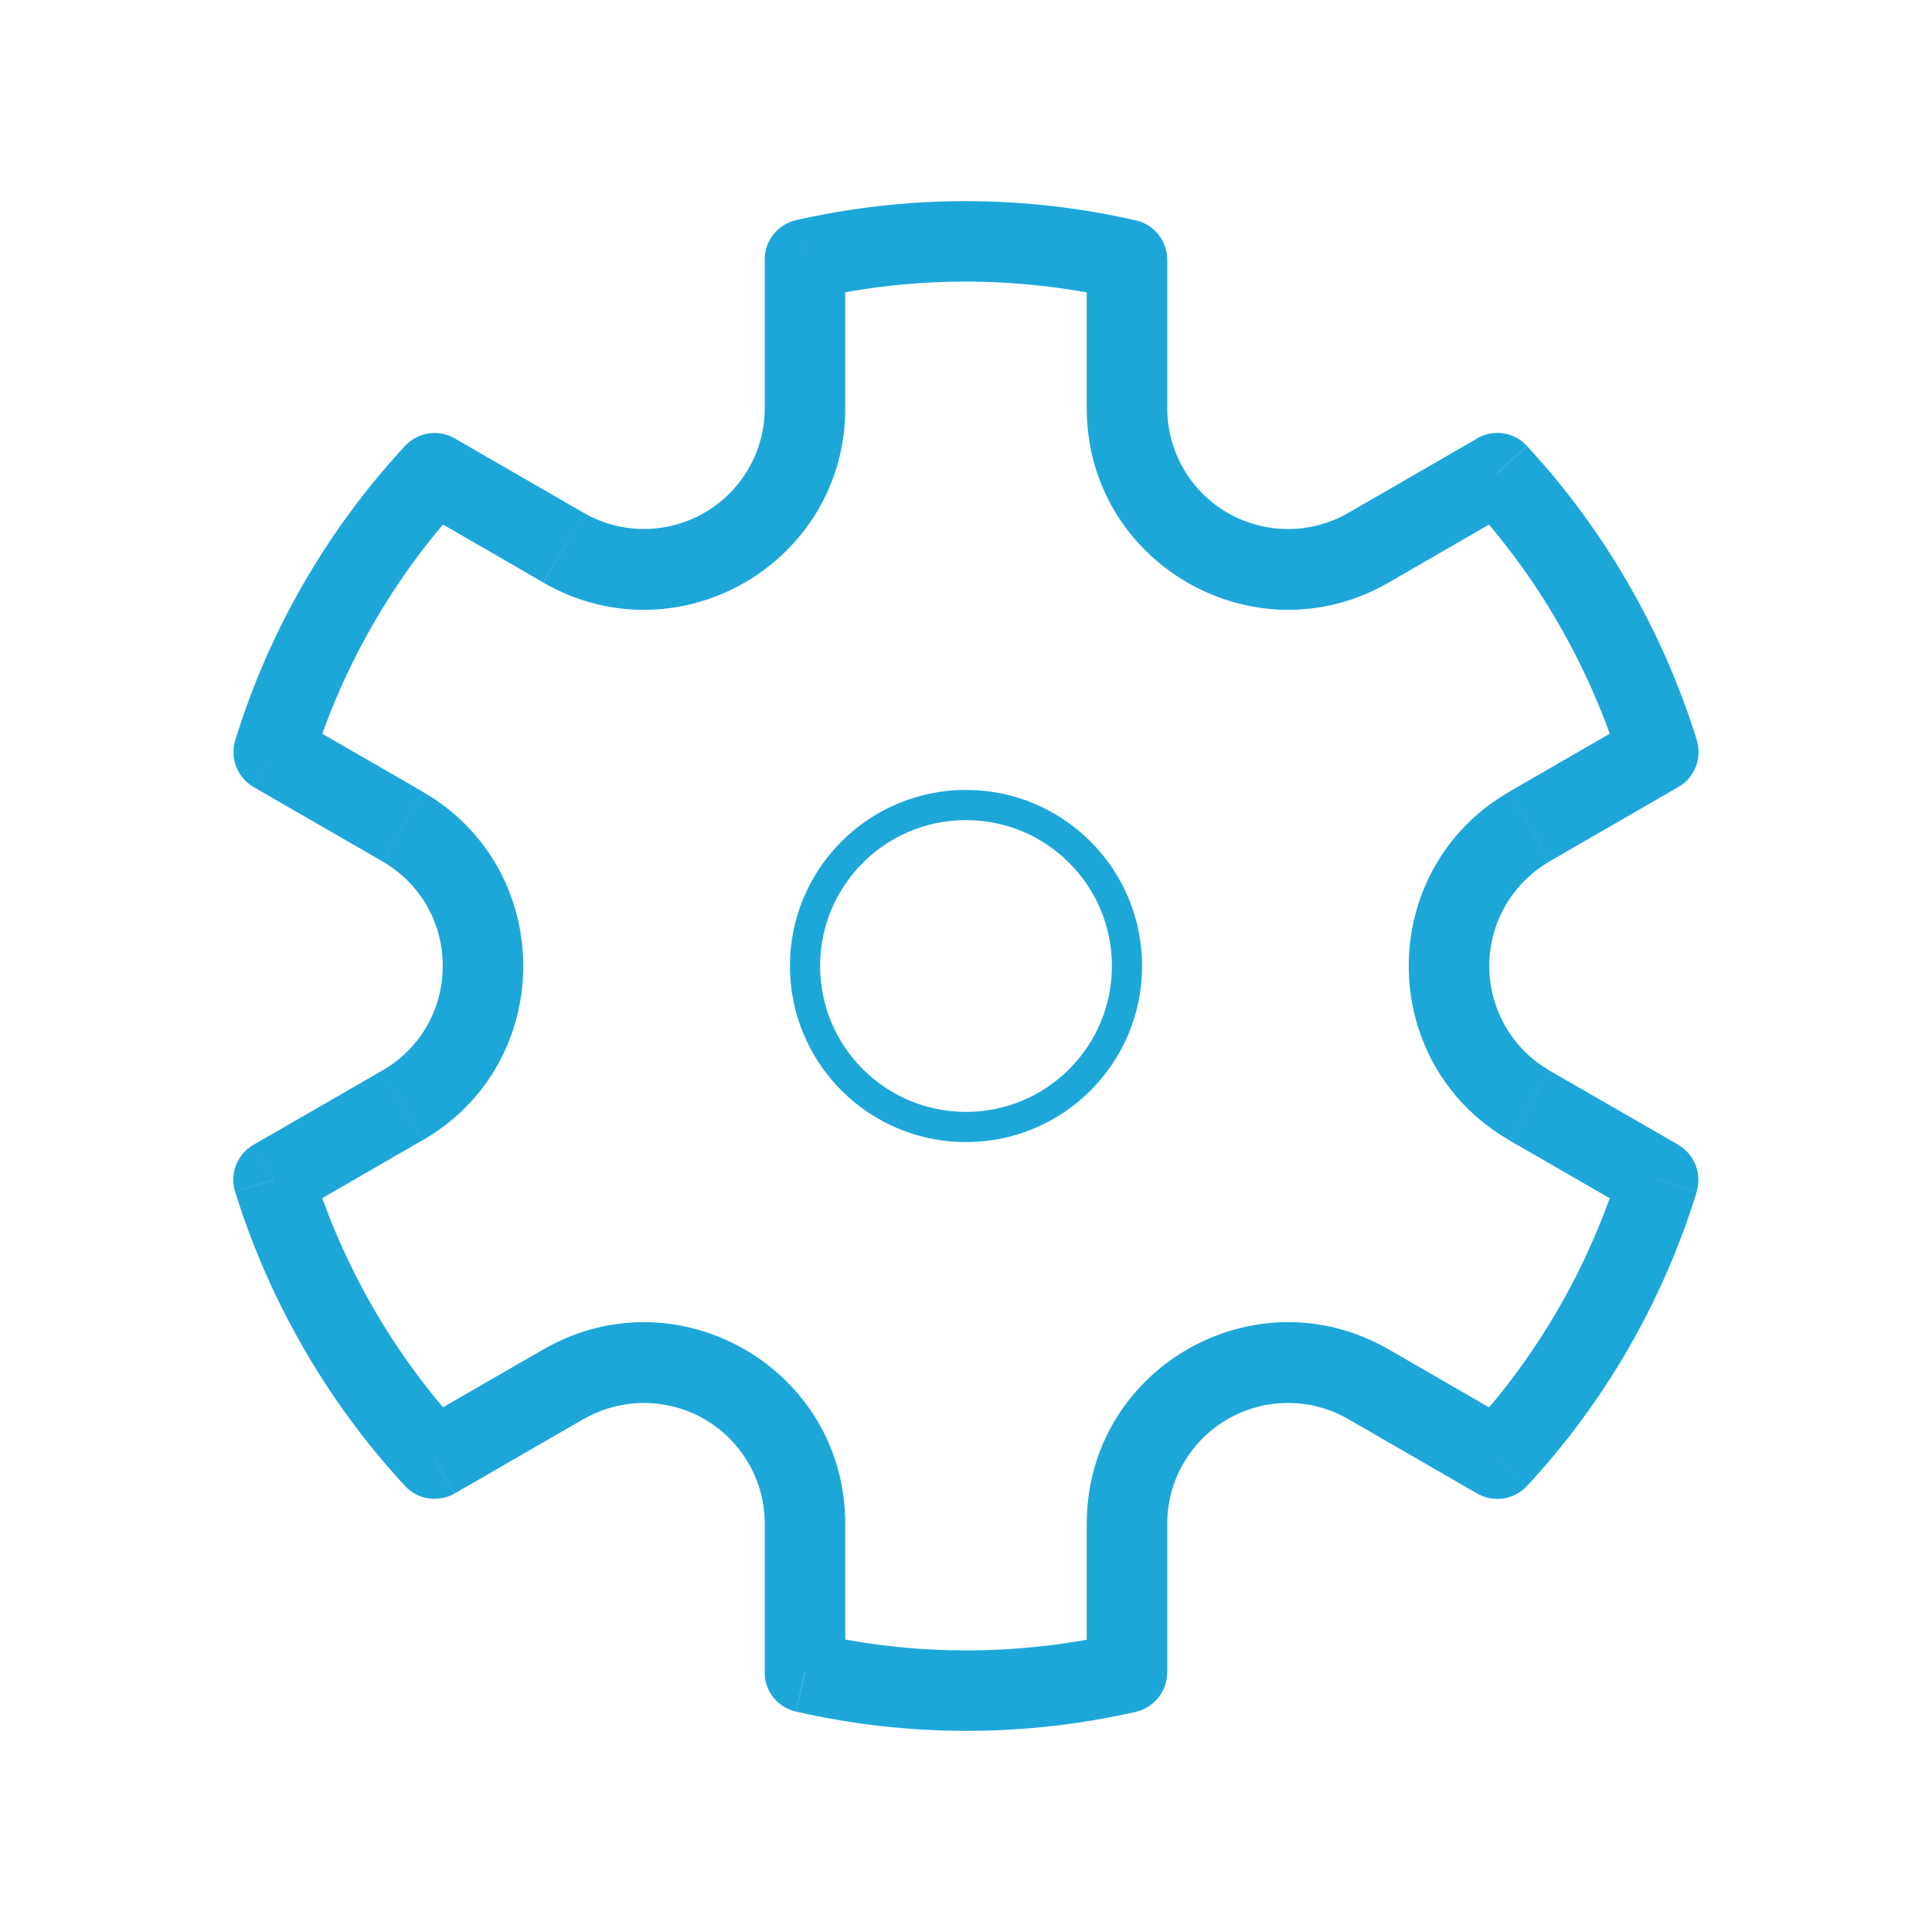
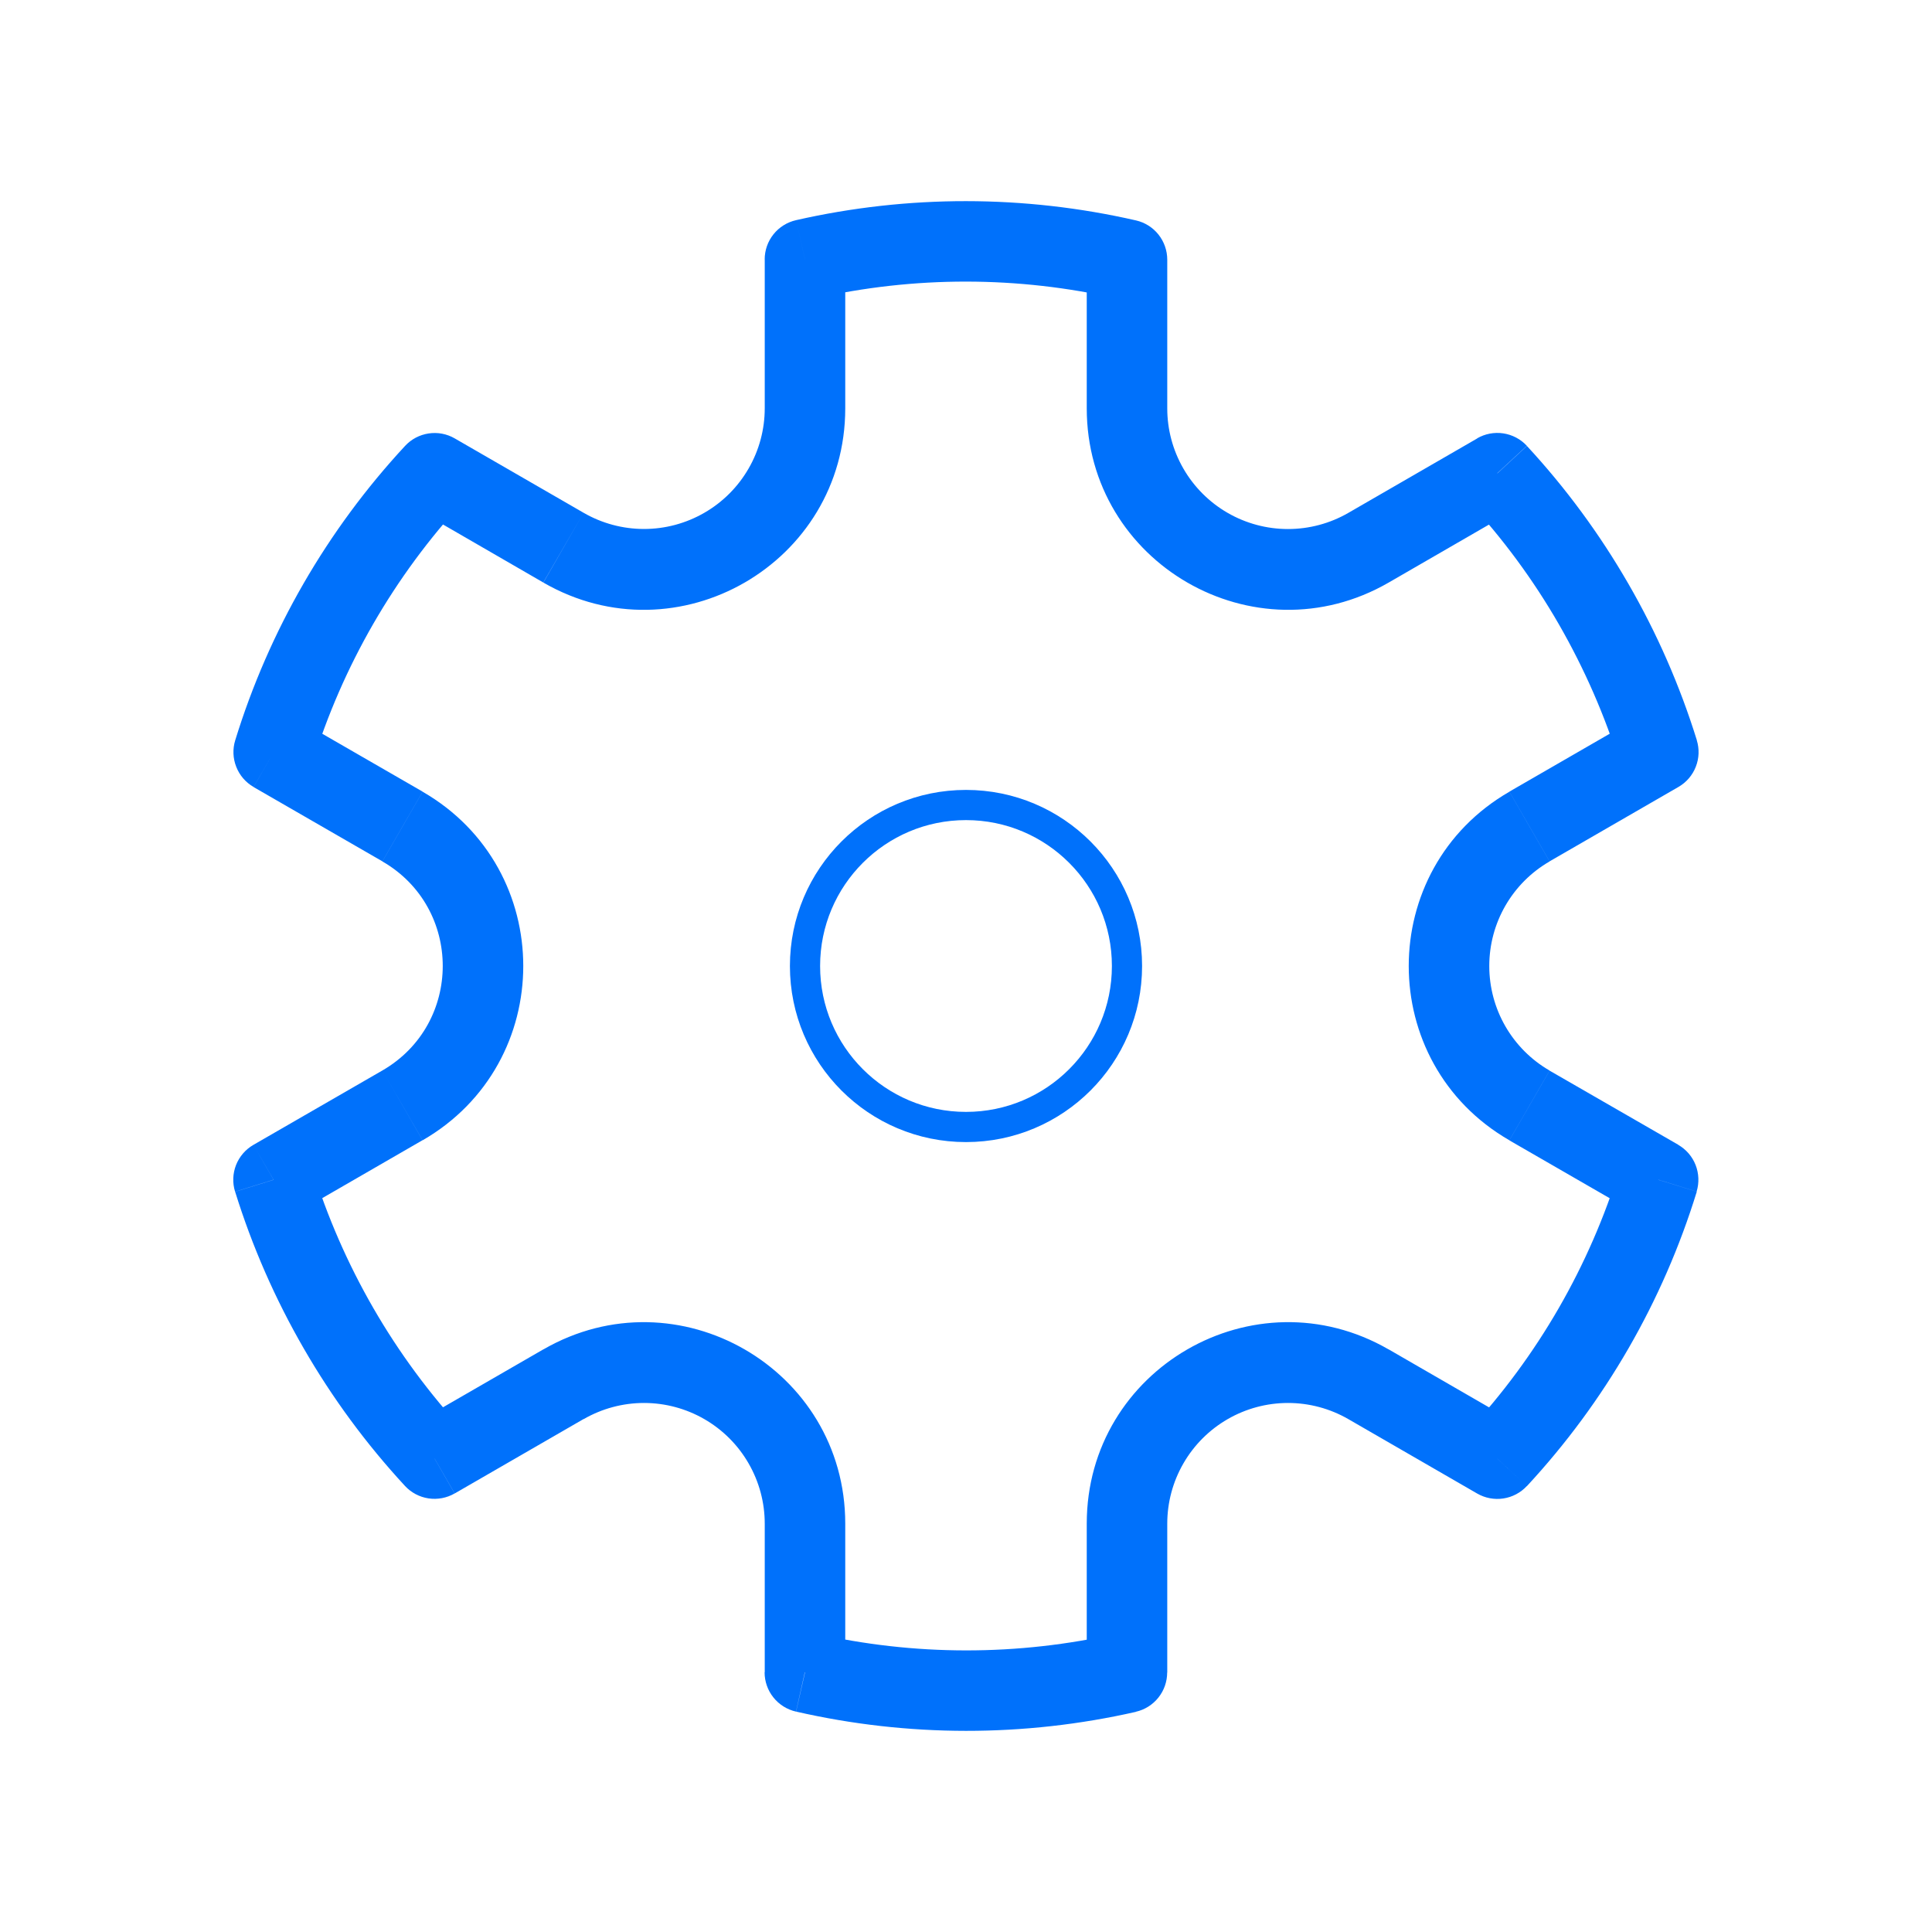
<svg xmlns="http://www.w3.org/2000/svg" width="64" height="64" viewBox="0 0 64 64" fill="none">
-   <path d="M32 37.333C34.946 37.333 37.333 34.946 37.333 32C37.333 29.055 34.946 26.667 32 26.667C29.054 26.667 26.667 29.055 26.667 32C26.667 34.946 29.054 37.333 32 37.333Z" stroke="#1DA7D9" />
-   <path d="M14.397 15.68L15.064 14.523C14.802 14.371 14.497 14.313 14.198 14.359C13.899 14.404 13.624 14.549 13.419 14.771L14.397 15.68ZM9.067 24.917L7.792 24.523C7.703 24.811 7.715 25.121 7.826 25.402C7.936 25.683 8.138 25.919 8.4 26.069L9.067 24.917ZM9.061 39.08L8.395 37.925C8.133 38.076 7.93 38.312 7.819 38.593C7.709 38.875 7.697 39.186 7.787 39.475L9.061 39.08ZM14.395 48.317L13.416 49.224C13.621 49.446 13.896 49.591 14.195 49.636C14.494 49.681 14.8 49.623 15.061 49.472L14.395 48.317ZM26.661 55.397H25.328C25.328 55.7 25.431 55.994 25.62 56.23C25.809 56.467 26.073 56.632 26.368 56.699L26.661 55.397ZM37.331 55.403L37.627 56.704C37.922 56.637 38.185 56.472 38.373 56.235C38.562 55.999 38.664 55.705 38.664 55.403H37.333H37.331ZM49.6 48.32L48.933 49.475C49.195 49.626 49.5 49.684 49.799 49.639C50.098 49.594 50.373 49.449 50.579 49.227L49.6 48.32ZM54.928 39.077L56.203 39.472C56.291 39.184 56.279 38.873 56.169 38.592C56.059 38.311 55.856 38.076 55.595 37.925L54.928 39.077ZM54.933 24.915L55.6 26.069C55.862 25.918 56.065 25.683 56.175 25.401C56.286 25.12 56.297 24.809 56.208 24.52L54.933 24.915ZM49.6 15.675L50.579 14.768C50.373 14.546 50.098 14.401 49.799 14.356C49.5 14.311 49.195 14.369 48.933 14.52L49.6 15.675ZM37.333 8.6H38.667C38.666 8.298 38.563 8.005 38.375 7.769C38.187 7.533 37.924 7.368 37.629 7.301L37.333 8.6ZM26.667 8.595L26.371 7.293C26.075 7.36 25.811 7.525 25.622 7.762C25.433 7.998 25.331 8.292 25.331 8.595H26.664H26.667ZM10.341 25.312C11.342 22.062 13.062 19.078 15.373 16.584L13.419 14.771C10.834 17.558 8.911 20.89 7.792 24.523L10.341 25.312ZM12.368 43.333C11.521 41.865 10.84 40.307 10.339 38.688L7.789 39.477C8.351 41.286 9.113 43.027 10.061 44.667L12.368 43.333ZM15.376 47.413C14.225 46.17 13.215 44.801 12.368 43.333L10.061 44.667C11.007 46.307 12.133 47.837 13.419 49.227L15.376 47.413ZM37.037 54.107C33.721 54.862 30.278 54.86 26.963 54.101L26.371 56.699C30.075 57.547 33.923 57.549 37.629 56.707L37.037 54.107ZM53.659 38.688C52.658 41.938 50.938 44.922 48.627 47.416L50.581 49.229C53.166 46.442 55.089 43.108 56.208 39.475L53.659 38.688ZM51.632 20.667C52.496 22.168 53.171 23.725 53.664 25.312L56.211 24.523C55.649 22.714 54.887 20.973 53.939 19.333L51.632 20.667ZM48.624 16.587C49.775 17.83 50.786 19.198 51.632 20.667L53.939 19.333C52.993 17.693 51.867 16.163 50.581 14.773L48.624 16.587ZM26.963 9.893C30.279 9.138 33.722 9.14 37.037 9.899L37.629 7.301C33.925 6.453 30.076 6.451 26.371 7.293L26.963 9.893ZM28 13.525V8.592H25.333V13.525H28ZM19.333 16.987L15.064 14.523L13.731 16.829L17.997 19.296L19.333 16.987ZM12.667 35.461L8.395 37.925L9.731 40.235L13.997 37.771L12.667 35.461ZM14 26.224L9.733 23.763L8.4 26.072L12.667 28.533L14 26.224ZM28 55.397V50.472H25.333V55.397H28ZM18 44.699L13.731 47.163L15.064 49.472L19.331 47.008L18 44.699ZM50.269 47.165L46 44.699L44.667 47.011L48.933 49.475L50.269 47.165ZM38.667 55.405V50.472H36V55.405H38.667ZM54.269 23.76L50 26.224L51.333 28.533L55.6 26.069L54.269 23.76ZM55.597 37.923L51.333 35.467L50 37.776L54.267 40.237L55.6 37.928L55.597 37.923ZM38.667 13.525V8.6H36V13.525H38.667ZM48.936 14.523L44.667 16.989L46 19.299L50.269 16.832L48.936 14.523ZM36 13.525C36 18.656 41.555 21.864 46 19.299L44.667 16.989C44.058 17.341 43.368 17.525 42.666 17.525C41.964 17.525 41.274 17.34 40.666 16.989C40.057 16.637 39.553 16.132 39.202 15.524C38.851 14.915 38.666 14.228 38.667 13.525H36ZM50 26.227C45.555 28.792 45.555 35.208 50 37.773L51.333 35.464C50.725 35.113 50.22 34.608 49.869 34C49.518 33.392 49.334 32.702 49.334 32C49.334 31.298 49.518 30.608 49.869 30C50.22 29.392 50.725 28.887 51.333 28.536L50 26.227ZM46 44.701C41.555 42.136 36 45.339 36 50.472H38.667C38.667 49.77 38.852 49.083 39.203 48.475C39.554 47.867 40.059 47.362 40.667 47.011C41.275 46.66 41.965 46.475 42.667 46.475C43.369 46.475 44.059 46.66 44.667 47.011L46 44.701ZM28 50.472C28 45.341 22.445 42.136 18 44.701L19.333 47.011C19.942 46.66 20.632 46.475 21.334 46.475C22.036 46.475 22.726 46.66 23.334 47.011C23.943 47.363 24.448 47.868 24.798 48.477C25.149 49.085 25.334 49.775 25.333 50.477H28V50.472ZM14 37.773C18.445 35.208 18.445 28.792 14 26.227L12.667 28.536C15.333 30.075 15.333 33.92 12.667 35.461L14 37.773ZM25.333 13.525C25.333 14.227 25.148 14.917 24.796 15.524C24.445 16.132 23.94 16.637 23.332 16.987C22.724 17.338 22.035 17.523 21.333 17.523C20.631 17.523 19.941 17.338 19.333 16.987L18 19.299C22.445 21.864 28 18.659 28 13.525H25.333Z" fill="#1DA7D9" />
+   <path d="M32 37.333C34.946 37.333 37.333 34.946 37.333 32C37.333 29.055 34.946 26.667 32 26.667C29.054 26.667 26.667 29.055 26.667 32C26.667 34.946 29.054 37.333 32 37.333Z" stroke="rgba(0, 113, 251, 1)" />
+   <path d="M14.397 15.68L15.064 14.523C14.802 14.371 14.497 14.313 14.198 14.359C13.899 14.404 13.624 14.549 13.419 14.771L14.397 15.68ZM9.067 24.917L7.792 24.523C7.703 24.811 7.715 25.121 7.826 25.402C7.936 25.683 8.138 25.919 8.4 26.069L9.067 24.917ZM9.061 39.08L8.395 37.925C8.133 38.076 7.93 38.312 7.819 38.593C7.709 38.875 7.697 39.186 7.787 39.475L9.061 39.08ZM14.395 48.317L13.416 49.224C13.621 49.446 13.896 49.591 14.195 49.636C14.494 49.681 14.8 49.623 15.061 49.472L14.395 48.317ZM26.661 55.397H25.328C25.328 55.7 25.431 55.994 25.62 56.23C25.809 56.467 26.073 56.632 26.368 56.699L26.661 55.397ZM37.331 55.403L37.627 56.704C37.922 56.637 38.185 56.472 38.373 56.235C38.562 55.999 38.664 55.705 38.664 55.403H37.333H37.331ZM49.6 48.32L48.933 49.475C49.195 49.626 49.5 49.684 49.799 49.639C50.098 49.594 50.373 49.449 50.579 49.227L49.6 48.32ZM54.928 39.077L56.203 39.472C56.291 39.184 56.279 38.873 56.169 38.592C56.059 38.311 55.856 38.076 55.595 37.925L54.928 39.077ZM54.933 24.915L55.6 26.069C55.862 25.918 56.065 25.683 56.175 25.401C56.286 25.12 56.297 24.809 56.208 24.52L54.933 24.915ZM49.6 15.675L50.579 14.768C50.373 14.546 50.098 14.401 49.799 14.356C49.5 14.311 49.195 14.369 48.933 14.52L49.6 15.675ZM37.333 8.6H38.667C38.666 8.298 38.563 8.005 38.375 7.769C38.187 7.533 37.924 7.368 37.629 7.301L37.333 8.6ZM26.667 8.595L26.371 7.293C26.075 7.36 25.811 7.525 25.622 7.762C25.433 7.998 25.331 8.292 25.331 8.595H26.664H26.667ZM10.341 25.312C11.342 22.062 13.062 19.078 15.373 16.584L13.419 14.771C10.834 17.558 8.911 20.89 7.792 24.523L10.341 25.312ZM12.368 43.333C11.521 41.865 10.84 40.307 10.339 38.688L7.789 39.477C8.351 41.286 9.113 43.027 10.061 44.667L12.368 43.333ZM15.376 47.413C14.225 46.17 13.215 44.801 12.368 43.333L10.061 44.667C11.007 46.307 12.133 47.837 13.419 49.227L15.376 47.413ZM37.037 54.107C33.721 54.862 30.278 54.86 26.963 54.101L26.371 56.699C30.075 57.547 33.923 57.549 37.629 56.707L37.037 54.107ZM53.659 38.688C52.658 41.938 50.938 44.922 48.627 47.416L50.581 49.229C53.166 46.442 55.089 43.108 56.208 39.475L53.659 38.688ZM51.632 20.667C52.496 22.168 53.171 23.725 53.664 25.312L56.211 24.523C55.649 22.714 54.887 20.973 53.939 19.333L51.632 20.667ZM48.624 16.587C49.775 17.83 50.786 19.198 51.632 20.667L53.939 19.333C52.993 17.693 51.867 16.163 50.581 14.773L48.624 16.587ZM26.963 9.893C30.279 9.138 33.722 9.14 37.037 9.899L37.629 7.301C33.925 6.453 30.076 6.451 26.371 7.293L26.963 9.893ZM28 13.525V8.592H25.333V13.525H28ZM19.333 16.987L15.064 14.523L13.731 16.829L17.997 19.296L19.333 16.987ZM12.667 35.461L8.395 37.925L9.731 40.235L13.997 37.771L12.667 35.461ZM14 26.224L9.733 23.763L8.4 26.072L12.667 28.533L14 26.224ZM28 55.397V50.472H25.333V55.397H28ZM18 44.699L13.731 47.163L15.064 49.472L19.331 47.008L18 44.699ZM50.269 47.165L46 44.699L44.667 47.011L48.933 49.475L50.269 47.165ZM38.667 55.405V50.472H36V55.405H38.667ZM54.269 23.76L50 26.224L51.333 28.533L55.6 26.069L54.269 23.76ZM55.597 37.923L51.333 35.467L50 37.776L54.267 40.237L55.6 37.928L55.597 37.923ZM38.667 13.525V8.6H36V13.525H38.667ZM48.936 14.523L44.667 16.989L46 19.299L50.269 16.832L48.936 14.523ZM36 13.525C36 18.656 41.555 21.864 46 19.299L44.667 16.989C44.058 17.341 43.368 17.525 42.666 17.525C41.964 17.525 41.274 17.34 40.666 16.989C40.057 16.637 39.553 16.132 39.202 15.524C38.851 14.915 38.666 14.228 38.667 13.525H36ZM50 26.227C45.555 28.792 45.555 35.208 50 37.773L51.333 35.464C50.725 35.113 50.22 34.608 49.869 34C49.518 33.392 49.334 32.702 49.334 32C49.334 31.298 49.518 30.608 49.869 30C50.22 29.392 50.725 28.887 51.333 28.536L50 26.227ZM46 44.701C41.555 42.136 36 45.339 36 50.472H38.667C38.667 49.77 38.852 49.083 39.203 48.475C39.554 47.867 40.059 47.362 40.667 47.011C41.275 46.66 41.965 46.475 42.667 46.475C43.369 46.475 44.059 46.66 44.667 47.011L46 44.701ZM28 50.472C28 45.341 22.445 42.136 18 44.701L19.333 47.011C19.942 46.66 20.632 46.475 21.334 46.475C22.036 46.475 22.726 46.66 23.334 47.011C23.943 47.363 24.448 47.868 24.798 48.477C25.149 49.085 25.334 49.775 25.333 50.477H28V50.472ZM14 37.773C18.445 35.208 18.445 28.792 14 26.227L12.667 28.536C15.333 30.075 15.333 33.92 12.667 35.461L14 37.773ZM25.333 13.525C25.333 14.227 25.148 14.917 24.796 15.524C24.445 16.132 23.94 16.637 23.332 16.987C22.724 17.338 22.035 17.523 21.333 17.523C20.631 17.523 19.941 17.338 19.333 16.987L18 19.299C22.445 21.864 28 18.659 28 13.525H25.333Z" fill="rgba(0, 113, 251, 1)" />
</svg>
